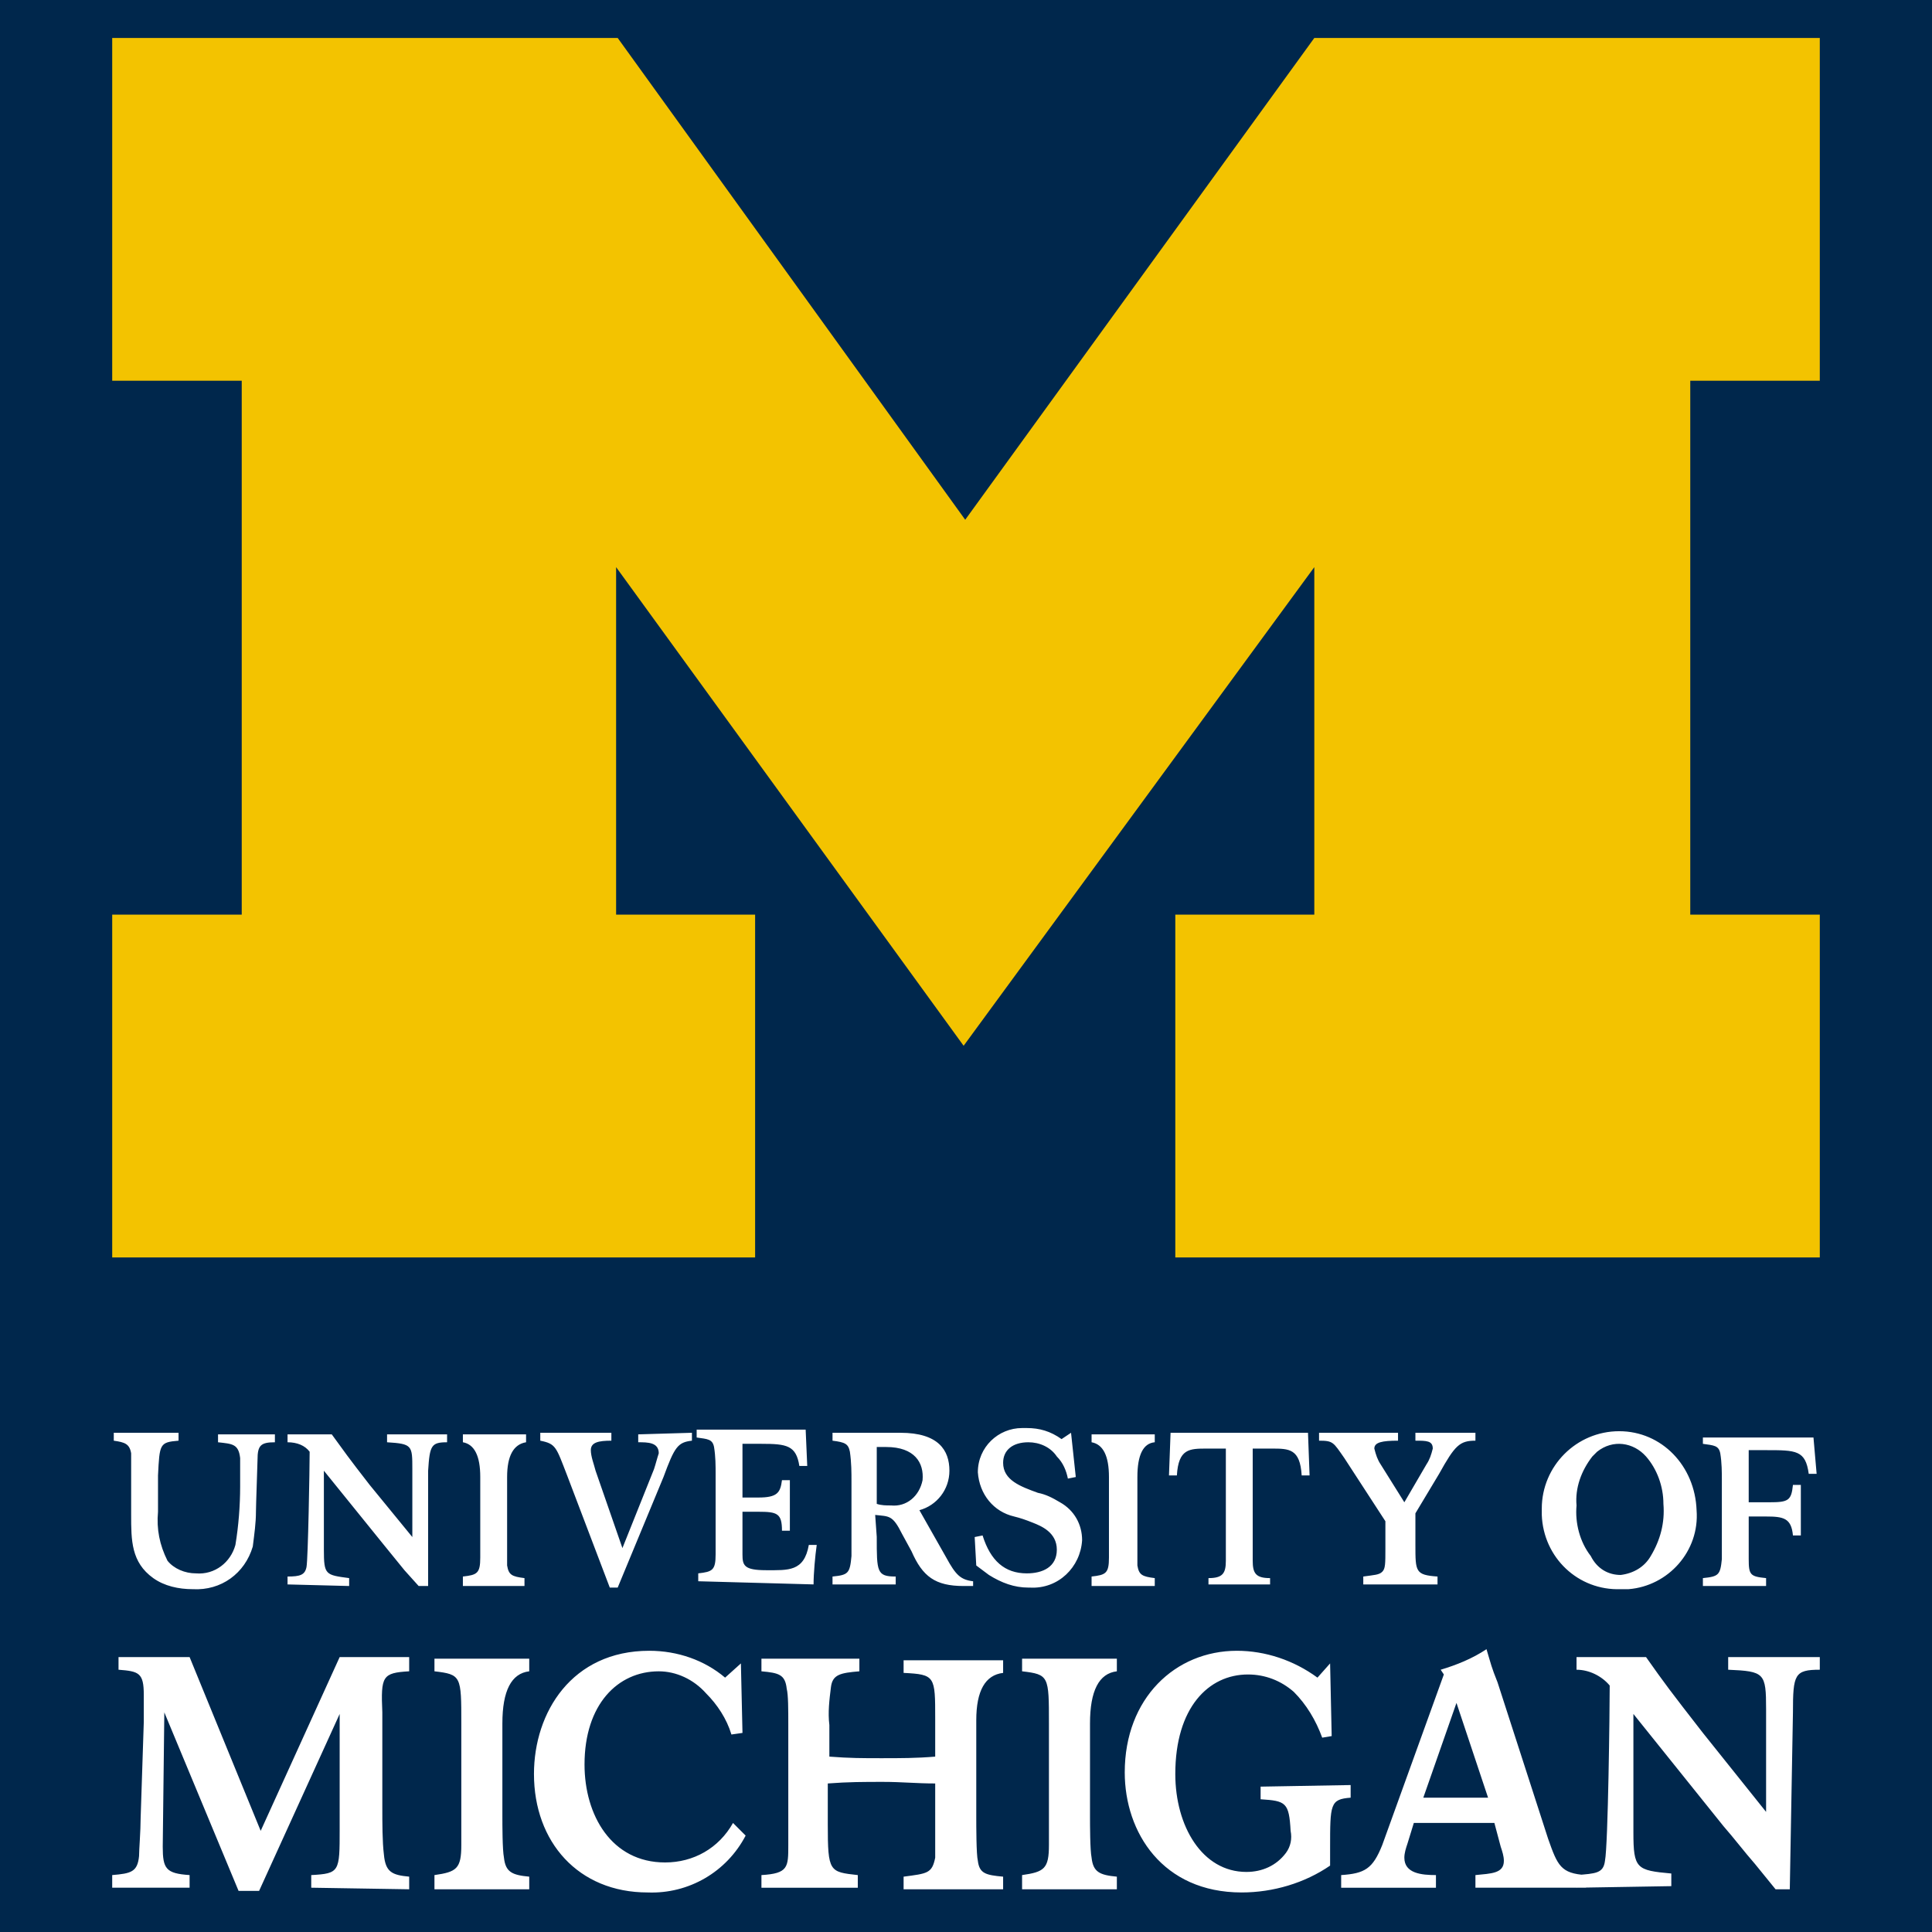
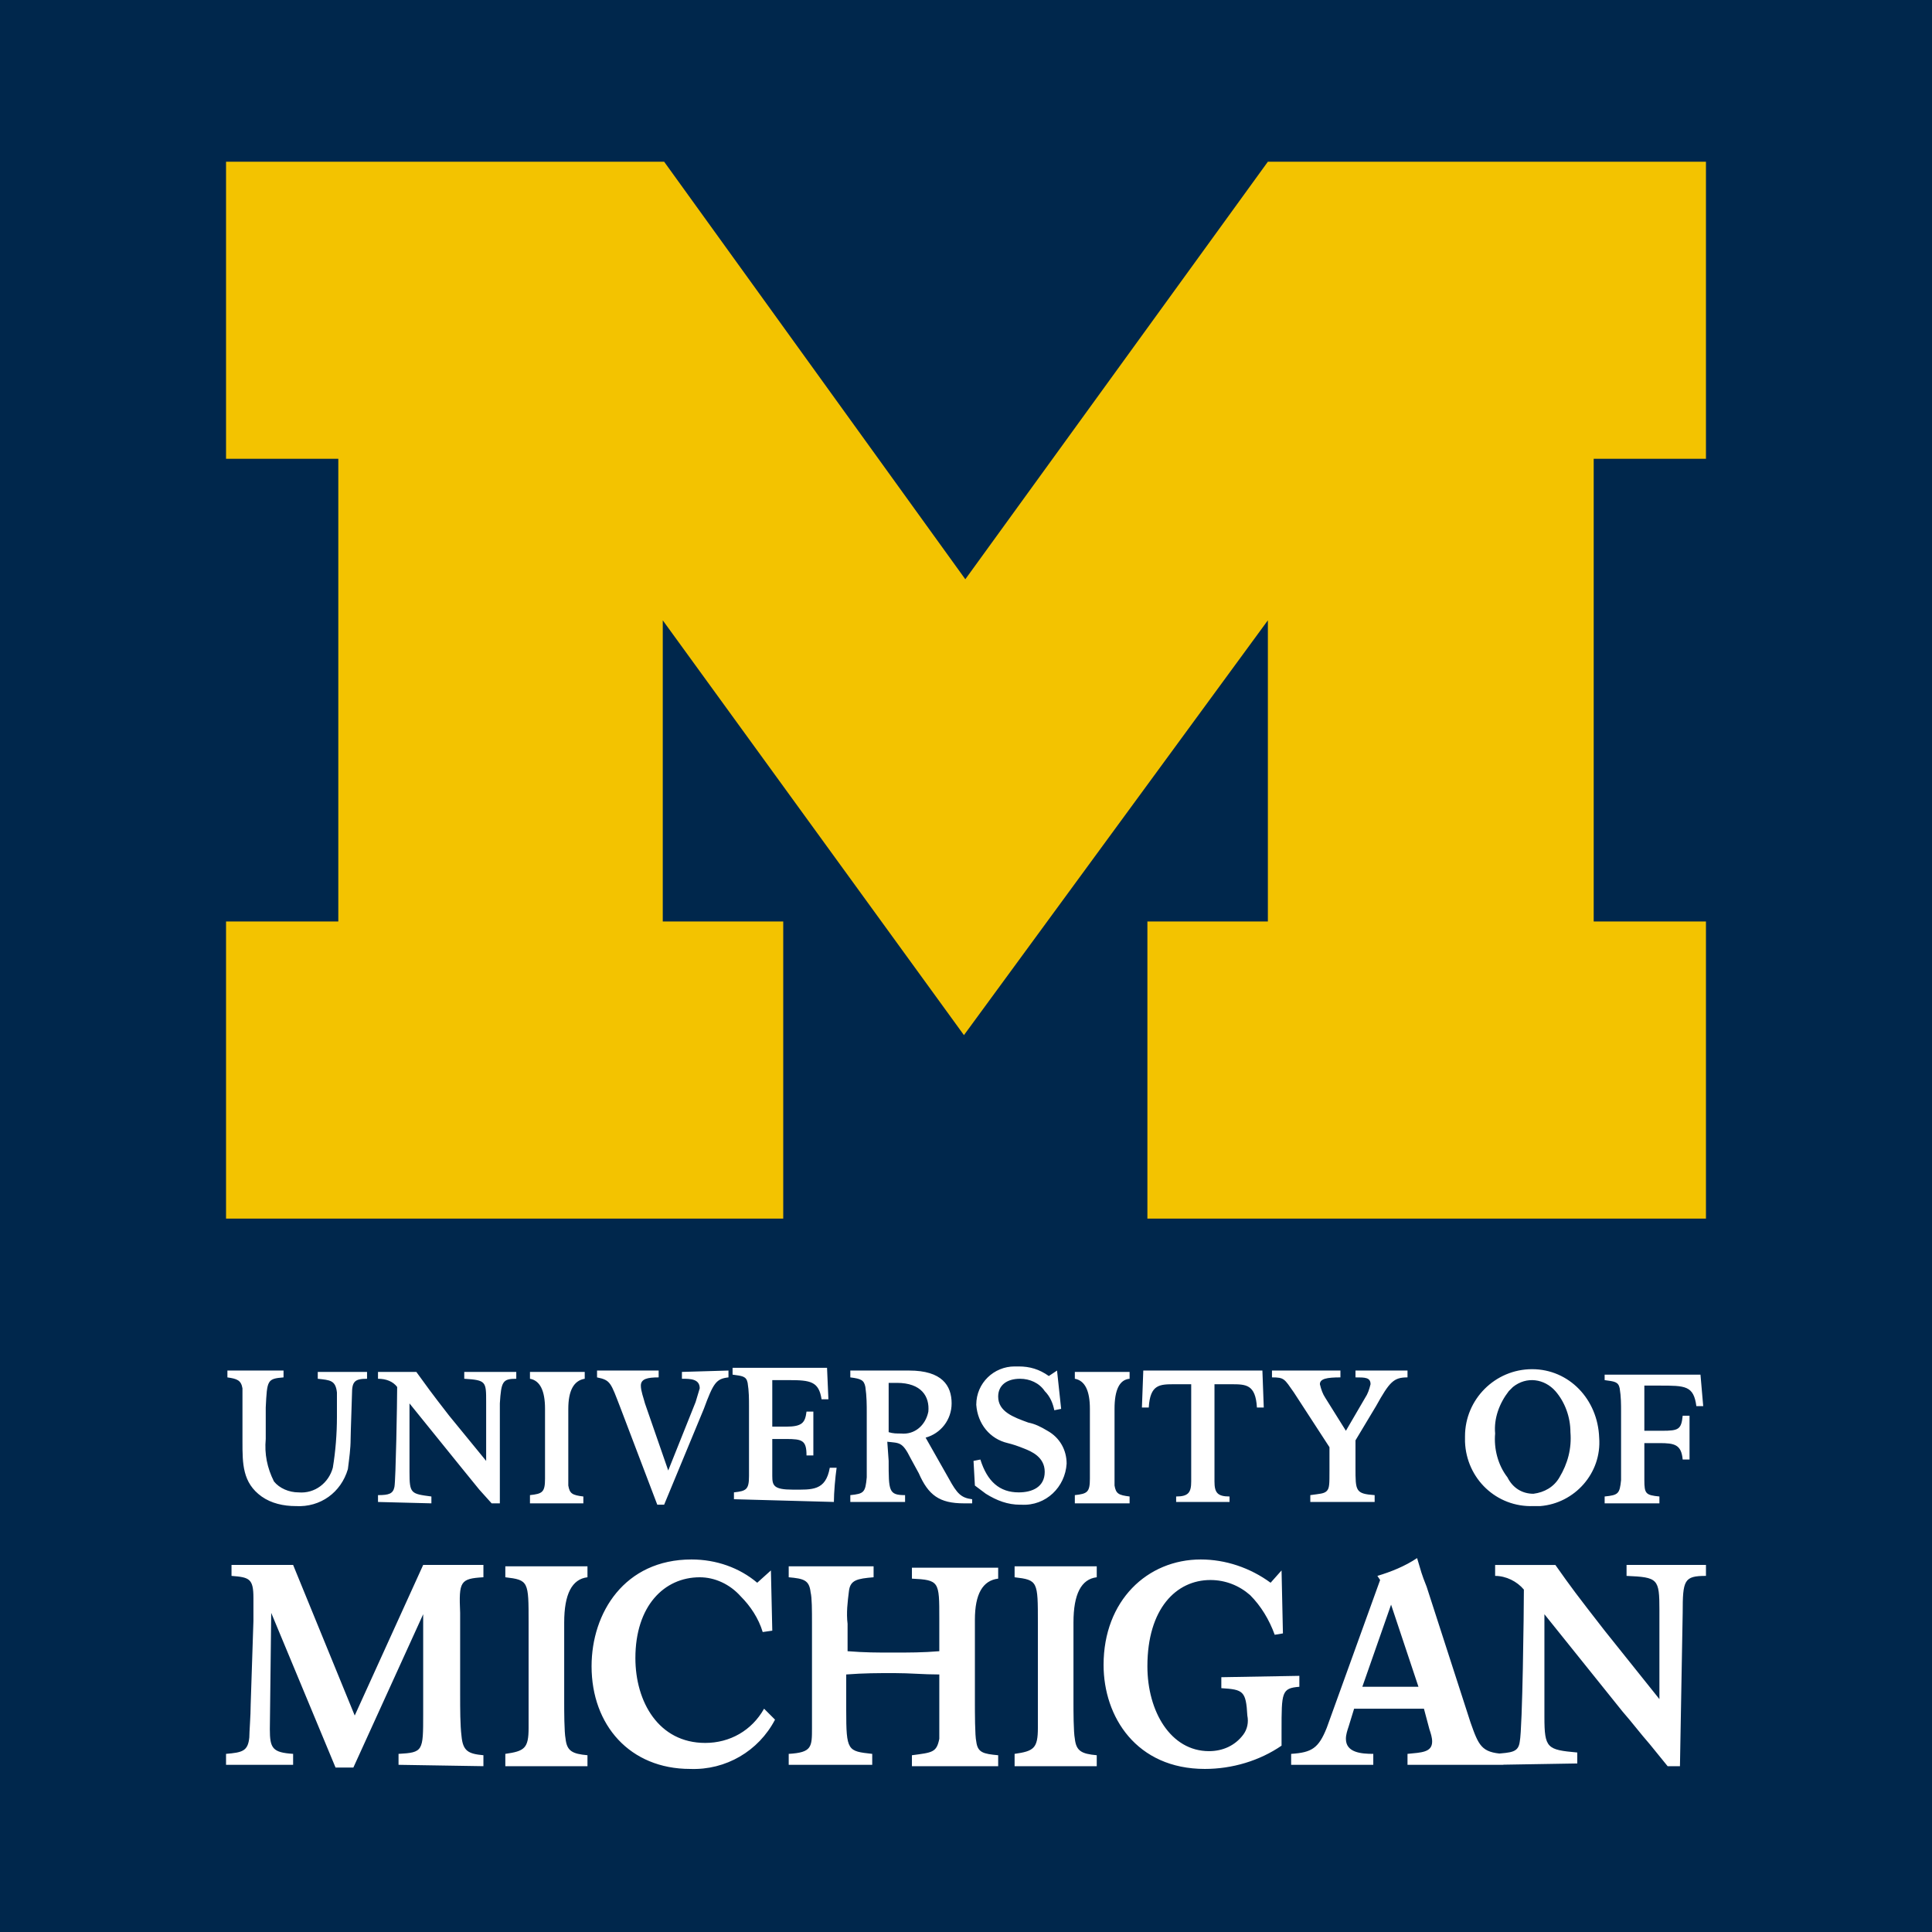
- <svg xmlns="http://www.w3.org/2000/svg" id="Layer_1" version="1.1" viewBox="0 0 2600 2600">
+ <svg xmlns="http://www.w3.org/2000/svg" id="Layer_1" version="1.1" viewBox="0 0 3000 3000">
  <defs>
    <style>
      .st0 {
        fill: #00274c;
      }

      .st1 {
        fill: #fff;
      }

      .st2 {
        fill: #f3c300;
      }
    </style>
  </defs>
-   <rect class="st0" width="2600" height="2600" />
-   <path class="st2" d="M1296.81,1407.35l-467.68-644.12v467.68h187.07v461.3H151v-461.3h174.32v-718.52h-174.32V51.09h680.26l467.68,648.37L1768.74,51.09h680.26v461.3h-174.32v718.52h174.32v461.3h-867.33v-461.3h187.07v-467.68l-471.93,644.12Z" />
-   <path class="st1" d="M1985.57,2540.41v-17.01c21.26-2.13,38.26-2.13,38.26-19.13,0-6.38-2.13-12.75-4.25-19.13l-8.5-31.89h-108.42l-8.5,27.64c-2.13,6.38-4.25,12.75-4.25,19.13,0,21.26,23.38,23.38,42.52,23.38v17.01h-127.55v-17.01c31.89-2.13,42.52-8.5,55.27-40.39l82.91-229.59-4.25-6.38c21.26-6.38,42.52-14.88,61.65-27.64,6.38,21.26,6.38,23.38,14.88,44.64l68.03,210.46c12.75,36.14,17.01,46.77,51.02,48.89v17.01h-148.81ZM1960.06,2291.69l-44.64,127.55h87.16l-42.52-127.55ZM1003.45,2470.26c-25.51,48.89-76.53,78.65-131.8,76.53-93.54,0-153.06-68.03-153.06-159.44,0-82.91,51.02-165.81,155.18-165.81,38.26,0,74.4,12.75,102.04,36.14l21.26-19.13,2.13,93.54-14.88,2.13c-6.38-21.26-19.13-40.39-34.01-55.27-17.01-19.13-40.39-29.76-63.77-29.76-55.27,0-99.91,44.64-99.91,125.42,0,68.03,36.14,131.8,108.42,131.8,38.26,0,72.28-19.13,91.41-53.15l17.01,17.01ZM1024.71,2540.41v-17.01c36.14-2.13,36.14-10.63,36.14-40.39v-161.56c0-21.26,0-40.39-2.13-48.89-2.13-19.13-10.63-21.26-34.01-23.38v-17.01h131.8v17.01c-25.51,2.13-36.14,4.25-38.26,21.26s-4.25,34.01-2.13,51.02v42.52c27.64,2.13,44.64,2.13,70.15,2.13s46.77,0,72.28-2.13v-51.02c0-57.4,0-59.52-42.52-61.65v-17.01h133.93v17.01q-36.14,4.25-36.14,63.77v129.67c0,12.75,0,51.02,2.13,59.52,2.13,17.01,10.63,19.13,34.01,21.26v17.01h-133.93v-17.01c31.89-4.25,38.26-4.25,42.52-25.51v-99.91c-25.51,0-44.64-2.13-70.15-2.13s-46.77,0-74.4,2.13v55.27c0,63.77,2.13,63.77,40.39,68.03v17.01h-129.67ZM1375.47,2540.41v-17.01c29.76-4.25,36.14-8.5,36.14-40.39v-163.69c0-63.77,0-65.9-36.14-70.15v-17.01h127.55v17.01q-36.14,4.25-36.14,70.15v125.42c0,10.63,0,44.64,2.13,55.27,2.13,19.13,10.63,23.38,34.01,25.51v17.01h-127.55v-2.13ZM584.67,2540.41v-17.01c29.76-4.25,36.14-8.5,36.14-40.39v-163.69c0-63.77,0-65.9-36.14-70.15v-17.01h127.55v17.01q-36.14,4.25-36.14,70.15v125.42c0,10.63,0,44.64,2.13,55.27,2.13,19.13,10.63,23.38,34.01,25.51v17.01h-127.55v-2.13ZM418.85,2540.41v-17.01c38.26-2.13,38.26-4.25,38.26-61.65v-155.18l-108.42,238.09h-27.64l-99.91-240.22-2.13,180.69c0,29.76,4.25,36.14,36.14,38.26v17.01h-104.16v-17.01c25.51-2.13,34.01-4.25,36.14-25.51,0-8.5,2.13-34.01,2.13-51.02l4.25-129.67v-36.14c0-29.76-6.38-31.89-34.01-34.01v-17.01h95.66l95.66,233.84,106.29-233.84h93.54v19.13c-36.14,2.13-38.26,6.38-36.14,55.27v127.55c0,21.26,0,46.77,2.13,63.77,2.13,23.38,10.63,27.64,34.01,29.76v17.01l-131.8-2.13ZM2121.63,2540.41v-17.01c25.51-2.13,36.14-2.13,38.26-19.13,4.25-21.26,6.38-204.08,6.38-235.96-10.63-12.75-27.64-21.26-44.64-21.26v-17.01h93.54c25.51,36.14,31.89,44.64,76.53,102.04l85.03,106.29v-138.18c0-48.89-2.13-51.02-51.02-53.15v-17.01h123.3v17.01c-34.01,0-36.14,6.38-36.14,57.4l-4.25,238.09h-19.13l-27.64-34.01c-14.88-17.01-27.64-34.01-42.52-51.02l-121.17-150.93v159.44c0,48.89,4.25,51.02,51.02,55.27v17.01l-127.55,2.13ZM1817.63,2402.23v17.01c-27.64,2.13-27.64,8.5-27.64,68.03v23.38c-34.01,23.38-76.53,36.14-119.05,36.14-106.29,0-157.31-80.78-157.31-161.56,0-99.91,68.03-163.69,150.93-163.69,38.26,0,76.53,12.75,108.42,36.14l17.01-19.13,2.13,97.79-12.75,2.13c-8.5-23.38-21.26-44.64-38.26-61.65-17.01-14.88-38.26-23.38-61.65-23.38-53.15,0-97.79,44.64-97.79,133.93,0,70.15,36.14,131.8,95.66,131.8,21.26,0,40.39-8.5,53.15-25.51,6.38-8.5,8.5-19.13,6.38-29.76-2.13-38.26-6.38-40.39-40.39-42.52v-17.01l121.17-2.13ZM2283.19,2032.34c4.25,55.27-38.26,102.04-91.41,106.29h-10.63c-57.4,2.13-104.16-42.52-106.29-99.91v-8.5c0-57.4,46.77-104.16,104.16-104.16s102.04,46.77,104.16,106.29ZM2181.15,2119.5c17.01-2.13,31.89-10.63,40.39-25.51,12.75-21.26,19.13-44.64,17.01-70.15,0-23.38-8.5-46.77-23.38-63.77-17.01-19.13-44.64-23.38-65.9-6.38l-6.38,6.38c-14.88,19.13-23.38,42.52-21.26,65.9-2.13,23.38,4.25,48.89,19.13,68.03,8.5,17.01,23.38,25.51,40.39,25.51h0ZM2291.69,2123.75v10.63h85.03v-10.63c-21.26-2.13-23.38-4.25-23.38-25.51v-57.4h23.38c23.38,0,34.01,2.13,36.14,25.51h10.63v-68.03h-10.63c-2.13,21.26-6.38,23.38-31.89,23.38h-27.64v-70.15h23.38c40.39,0,53.15,0,57.4,31.89h10.63l-4.25-48.89h-148.81v8.5c14.88,2.13,21.26,2.13,23.38,12.75,2.13,12.75,2.13,25.51,2.13,36.14v106.29c-2.13,21.26-4.25,23.38-25.51,25.51h0ZM622.93,2132.25v-10.63c19.13-2.13,23.38-4.25,23.38-25.51v-108.42q0-42.52-23.38-46.77v-10.63h85.03v10.63q-25.51,4.25-25.51,46.77v119.05c2.13,12.75,6.38,14.88,23.38,17.01v10.63h-82.91v-2.13ZM1469,2132.25v-10.63c19.13-2.13,23.38-4.25,23.38-25.51v-108.42q0-42.52-23.38-46.77v-10.63h85.03v10.63q-23.38,2.13-23.38,46.77v119.05c2.13,12.75,6.38,14.88,23.38,17.01v10.63h-85.03v-2.13ZM386.96,2132.25v-10.63c17.01,0,23.38-2.13,25.51-12.75s4.25-133.93,4.25-155.18c-6.38-8.5-17.01-12.75-29.76-12.75v-10.63h59.52c17.01,23.38,21.26,29.76,51.02,68.03l57.4,70.15v-91.41c0-31.89,0-34.01-34.01-36.14v-10.63h80.78v10.63c-21.26,0-23.38,4.25-25.51,38.26v155.18h-12.75l-19.13-21.26c-8.5-10.63-19.13-23.38-27.64-34.01l-80.78-99.91v106.29c0,34.01,2.13,34.01,34.01,38.26v10.63l-82.91-2.13ZM1311.69,2068.48l10.63-2.13c10.63,34.01,29.76,51.02,59.52,51.02,21.26,0,40.39-8.5,40.39-31.89s-21.26-31.89-31.89-36.14-17.01-6.38-25.51-8.5c-27.64-6.38-46.77-29.76-48.89-59.52,0-34.01,27.64-59.52,59.52-59.52h6.38c17.01,0,31.89,4.25,46.77,14.88l12.75-8.5,6.38,59.52-10.63,2.13c-2.13-10.63-6.38-21.26-14.88-29.76-8.5-12.75-23.38-19.13-38.26-19.13-21.26,0-34.01,10.63-34.01,27.64,0,23.38,23.38,31.89,46.77,40.39,10.63,2.13,19.13,6.38,29.76,12.75,19.13,10.63,29.76,29.76,29.76,51.02-2.13,36.14-31.89,65.9-70.15,63.77h-2.13c-19.13,0-36.14-6.38-53.15-17.01l-17.01-12.75-2.13-38.26ZM1626.31,2132.25v-8.5c19.13,0,23.38-6.38,23.38-23.38v-150.93h-25.51c-23.38,0-38.26,0-40.39,36.14h-10.63l2.13-57.4h184.95l2.13,57.4h-10.63c-2.13-36.14-17.01-36.14-40.39-36.14h-25.51v150.93c0,17.01,4.25,23.38,23.38,23.38v8.5h-82.91ZM240.28,1928.18v10.63c-25.51,2.13-25.51,4.25-27.64,46.77v48.89c-2.13,23.38,2.13,44.64,12.75,65.9,8.5,10.63,23.38,17.01,38.26,17.01,25.51,2.13,46.77-14.88,53.15-38.26,4.25-25.51,6.38-53.15,6.38-78.65v-38.26c-2.13-19.13-10.63-19.13-29.76-21.26v-10.63h76.53v10.63c-19.13,0-23.38,4.25-23.38,23.38,0,4.25-2.13,61.65-2.13,70.15,0,14.88-2.13,29.76-4.25,46.77-10.63,36.14-42.52,59.52-80.78,57.4-19.13,0-38.26-4.25-53.15-14.88-29.76-21.26-29.76-51.02-29.76-85.03v-82.91c-2.13-12.75-8.5-14.88-23.38-17.01v-10.63h87.16ZM931.17,1928.18v10.63c-19.13,2.13-23.38,8.5-38.26,48.89l-61.65,148.81h-10.63l-57.4-150.93c-14.88-38.26-14.88-42.52-36.14-46.77v-10.63h95.66v10.63c-17.01,0-27.64,2.13-27.64,12.75,0,8.5,4.25,19.13,6.38,27.64l36.14,104.16,42.52-106.29c2.13-6.38,4.25-14.88,6.38-21.26,0-14.88-14.88-14.88-27.64-14.88v-10.63l72.28-2.13ZM1834.64,2132.25v-10.63c14.88-2.13,21.26-2.13,25.51-6.38s4.25-10.63,4.25-31.89v-36.14l-55.27-85.03c-14.88-21.26-14.88-23.38-34.01-23.38v-10.63h106.29v10.63c-21.26,0-31.89,2.13-31.89,10.63,2.13,8.5,4.25,14.88,8.5,21.26l31.89,51.02,29.76-51.02c4.25-6.38,6.38-12.75,8.5-21.26,0-10.63-8.5-10.63-23.38-10.63v-10.63h80.78v10.63c-21.26,0-27.64,6.38-48.89,44.64l-31.89,53.15v42.52c0,36.14,0,40.39,29.76,42.52v10.63h-99.91ZM1094.86,2132.25c0-14.88,2.13-38.26,4.25-53.15h-10.63c-6.38,36.14-27.64,34.01-57.4,34.01s-31.89-6.38-31.89-21.26v-57.4h21.26c25.51,0,31.89,2.13,31.89,25.51h10.63v-68.03h-10.63c-2.13,17.01-6.38,23.38-31.89,23.38h-21.26v-72.28h25.51c34.01,0,46.77,2.13,51.02,29.76h10.63l-2.13-48.89h-146.68v10.63c14.88,2.13,21.26,2.13,23.38,12.75,2.13,12.75,2.13,25.51,2.13,36.14v108.42c0,21.26-4.25,23.38-23.38,25.51v10.63l155.18,4.25ZM1179.89,2023.84c6.38,2.13,12.75,2.13,19.13,2.13,21.26,2.13,38.26-12.75,42.52-34.01,2.13-23.38-10.63-44.64-48.89-44.64h-12.75v76.53ZM1179.89,2068.48c0,46.77,0,53.15,25.51,53.15v10.63h-85.03v-10.63c21.26-2.13,23.38-4.25,25.51-27.64v-99.91c0-12.75,0-25.51-2.13-40.39-2.13-10.63-6.38-12.75-23.38-14.88v-10.63h91.41c51.02,0,65.9,23.38,65.9,51.02,0,25.51-17.01,46.77-40.39,53.15l36.14,63.77c12.75,23.38,19.13,29.76,36.14,31.89v6.38h-12.75c-38.26,0-55.27-12.75-70.15-46.77l-12.75-23.38c-12.75-25.51-17.01-23.38-36.14-25.51l2.13,29.76Z" />
+   <rect class="st0" y="0" width="3000" height="3000" />
+   <path class="st2" d="M1496.81,1607.35l-467.68-644.12v467.68h187.07v461.3H351v-461.3h174.32v-718.52h-174.32V251.09h680.26l467.68,648.37,469.8-648.37h680.26v461.3h-174.32v718.52h174.32v461.3h-867.33v-461.3h187.07v-467.68l-471.93,644.12h0Z" />
+   <path class="st1" d="M2185.57,2740.41v-17.01c21.26-2.13,38.26-2.13,38.26-19.13,0-6.38-2.13-12.75-4.25-19.13l-8.5-31.89h-108.42l-8.5,27.64c-2.13,6.38-4.25,12.75-4.25,19.13,0,21.26,23.38,23.38,42.52,23.38v17.01h-127.55v-17.01c31.89-2.13,42.52-8.5,55.27-40.39l82.91-229.59-4.25-6.38c21.26-6.38,42.52-14.88,61.65-27.64,6.38,21.26,6.38,23.38,14.88,44.64l68.03,210.46c12.75,36.14,17.01,46.77,51.02,48.89v17.01h-148.82ZM2160.06,2491.69l-44.64,127.55h87.16l-42.52-127.55ZM1203.45,2670.26c-25.51,48.89-76.53,78.65-131.8,76.53-93.54,0-153.06-68.03-153.06-159.44,0-82.91,51.02-165.81,155.18-165.81,38.26,0,74.4,12.75,102.04,36.14l21.26-19.13,2.13,93.54-14.88,2.13c-6.38-21.26-19.13-40.39-34.01-55.27-17.01-19.13-40.39-29.76-63.77-29.76-55.27,0-99.91,44.64-99.91,125.42,0,68.03,36.14,131.8,108.42,131.8,38.26,0,72.28-19.13,91.41-53.15l17.01,17.01h-.02ZM1224.71,2740.41v-17.01c36.14-2.13,36.14-10.63,36.14-40.39v-161.56c0-21.26,0-40.39-2.13-48.89-2.13-19.13-10.63-21.26-34.01-23.38v-17.01h131.8v17.01c-25.51,2.13-36.14,4.25-38.26,21.26s-4.25,34.01-2.13,51.02v42.52c27.64,2.13,44.64,2.13,70.15,2.13s46.77,0,72.28-2.13v-51.02c0-57.4,0-59.52-42.52-61.65v-17.01h133.93v17.01c-24.09,2.83-36.14,24.09-36.14,63.77v129.67c0,12.75,0,51.02,2.13,59.52,2.13,17.01,10.63,19.13,34.01,21.26v17.01h-133.93v-17.01c31.89-4.25,38.26-4.25,42.52-25.51v-99.91c-25.51,0-44.64-2.13-70.15-2.13s-46.77,0-74.4,2.13v55.27c0,63.77,2.13,63.77,40.39,68.03v17.01h-129.68ZM1575.47,2740.41v-17.01c29.76-4.25,36.14-8.5,36.14-40.39v-163.69c0-63.77,0-65.9-36.14-70.15v-17.01h127.55v17.01c-24.09,2.83-36.14,26.22-36.14,70.15v125.42c0,10.63,0,44.64,2.13,55.27,2.13,19.13,10.63,23.38,34.01,25.51v17.01h-127.55v-2.13h0ZM784.67,2740.41v-17.01c29.76-4.25,36.14-8.5,36.14-40.39v-163.69c0-63.77,0-65.9-36.14-70.15v-17.01h127.55v17.01c-24.09,2.83-36.14,26.22-36.14,70.15v125.42c0,10.63,0,44.64,2.13,55.27,2.13,19.13,10.63,23.38,34.01,25.51v17.01h-127.55v-2.13h0ZM618.85,2740.41v-17.01c38.26-2.13,38.26-4.25,38.26-61.65v-155.18l-108.42,238.09h-27.64l-99.91-240.22-2.13,180.69c0,29.76,4.25,36.14,36.14,38.26v17.01h-104.16v-17.01c25.51-2.13,34.01-4.25,36.14-25.51,0-8.5,2.13-34.01,2.13-51.02l4.25-129.67v-36.14c0-29.76-6.38-31.89-34.01-34.01v-17.01h95.66l95.66,233.84,106.29-233.84h93.54v19.13c-36.14,2.13-38.26,6.38-36.14,55.27v127.55c0,21.26,0,46.77,2.13,63.77,2.13,23.38,10.63,27.64,34.01,29.76v17.01l-131.8-2.13v.02ZM2321.63,2740.41v-17.01c25.51-2.13,36.14-2.13,38.26-19.13,4.25-21.26,6.38-204.08,6.38-235.96-10.63-12.75-27.64-21.26-44.64-21.26v-17.01h93.54c25.51,36.14,31.89,44.64,76.53,102.04l85.03,106.29v-138.18c0-48.89-2.13-51.02-51.02-53.15v-17.01h123.3v17.01c-34.01,0-36.14,6.38-36.14,57.4l-4.25,238.09h-19.13l-27.64-34.01c-14.88-17.01-27.64-34.01-42.52-51.02l-121.17-150.93v159.44c0,48.89,4.25,51.02,51.02,55.27v17.01l-127.55,2.13h0ZM2017.63,2602.23v17.01c-27.64,2.13-27.64,8.5-27.64,68.03v23.38c-34.01,23.38-76.53,36.14-119.05,36.14-106.29,0-157.31-80.78-157.31-161.56,0-99.91,68.03-163.69,150.93-163.69,38.26,0,76.53,12.75,108.42,36.14l17.01-19.13,2.13,97.79-12.75,2.13c-8.5-23.38-21.26-44.64-38.26-61.65-17.01-14.88-38.26-23.38-61.65-23.38-53.15,0-97.79,44.64-97.79,133.93,0,70.15,36.14,131.8,95.66,131.8,21.26,0,40.39-8.5,53.15-25.51,6.38-8.5,8.5-19.13,6.38-29.76-2.13-38.26-6.38-40.39-40.39-42.52v-17.01l121.17-2.13h0ZM2483.19,2232.34c4.25,55.27-38.26,102.04-91.41,106.29h-10.63c-57.4,2.13-104.16-42.52-106.29-99.91v-8.5c0-57.4,46.77-104.16,104.16-104.16s102.04,46.77,104.16,106.29h.01ZM2381.15,2319.5c17.01-2.13,31.89-10.63,40.39-25.51,12.75-21.26,19.13-44.64,17.01-70.15,0-23.38-8.5-46.77-23.38-63.77-17.01-19.13-44.64-23.38-65.9-6.38l-6.38,6.38c-14.88,19.13-23.38,42.52-21.26,65.9-2.13,23.38,4.25,48.89,19.13,68.03,8.5,17.01,23.38,25.51,40.39,25.51h0ZM2491.69,2323.75v10.63h85.03v-10.63c-21.26-2.13-23.38-4.25-23.38-25.51v-57.4h23.38c23.38,0,34.01,2.13,36.14,25.51h10.63v-68.03h-10.63c-2.13,21.26-6.38,23.38-31.89,23.38h-27.64v-70.15h23.38c40.39,0,53.15,0,57.4,31.89h10.63l-4.25-48.89h-148.81v8.5c14.88,2.13,21.26,2.13,23.38,12.75,2.13,12.75,2.13,25.51,2.13,36.14v106.29c-2.13,21.26-4.25,23.38-25.51,25.51h.01ZM822.93,2332.25v-10.63c19.13-2.13,23.38-4.25,23.38-25.51v-108.42c0-28.35-7.79-43.94-23.38-46.77v-10.63h85.03v10.63c-17.01,2.83-25.51,18.42-25.51,46.77v119.05c2.13,12.75,6.38,14.88,23.38,17.01v10.63h-82.91v-2.13h.01ZM1669,2332.25v-10.63c19.13-2.13,23.38-4.25,23.38-25.51v-108.42c0-28.35-7.79-43.94-23.38-46.77v-10.63h85.03v10.63c-15.59,1.42-23.38,17.01-23.38,46.77v119.05c2.13,12.75,6.38,14.88,23.38,17.01v10.63h-85.03v-2.13ZM586.96,2332.25v-10.63c17.01,0,23.38-2.13,25.51-12.75s4.25-133.93,4.25-155.18c-6.38-8.5-17.01-12.75-29.76-12.75v-10.63h59.52c17.01,23.38,21.26,29.76,51.02,68.03l57.4,70.15v-91.41c0-31.89,0-34.01-34.01-36.14v-10.63h80.78v10.63c-21.26,0-23.38,4.25-25.51,38.26v155.18h-12.75l-19.13-21.26c-8.5-10.63-19.13-23.38-27.64-34.01l-80.78-99.91v106.29c0,34.01,2.13,34.01,34.01,38.26v10.63l-82.91-2.13h0ZM1511.69,2268.48l10.63-2.13c10.63,34.01,29.76,51.02,59.52,51.02,21.26,0,40.39-8.5,40.39-31.89s-21.26-31.89-31.89-36.14-17.01-6.38-25.51-8.5c-27.64-6.38-46.77-29.76-48.89-59.52,0-34.01,27.64-59.52,59.52-59.52h6.38c17.01,0,31.89,4.25,46.77,14.88l12.75-8.5,6.38,59.52-10.63,2.13c-2.13-10.63-6.38-21.26-14.88-29.76-8.5-12.75-23.38-19.13-38.26-19.13-21.26,0-34.01,10.63-34.01,27.64,0,23.38,23.38,31.89,46.77,40.39,10.63,2.13,19.13,6.38,29.76,12.75,19.13,10.63,29.76,29.76,29.76,51.02-2.13,36.14-31.89,65.9-70.15,63.77h-2.13c-19.13,0-36.14-6.38-53.15-17.01l-17.01-12.75-2.13-38.26h.01ZM1826.31,2332.25v-8.5c19.13,0,23.38-6.38,23.38-23.38v-150.93h-25.51c-23.38,0-38.26,0-40.39,36.14h-10.63l2.13-57.4h184.95l2.13,57.4h-10.63c-2.13-36.14-17.01-36.14-40.39-36.14h-25.51v150.93c0,17.01,4.25,23.38,23.38,23.38v8.5h-82.91,0ZM440.28,2128.18v10.63c-25.51,2.13-25.51,4.25-27.64,46.77v48.89c-2.13,23.38,2.13,44.64,12.75,65.9,8.5,10.63,23.38,17.01,38.26,17.01,25.51,2.13,46.77-14.88,53.15-38.26,4.25-25.51,6.38-53.15,6.38-78.65v-38.26c-2.13-19.13-10.63-19.13-29.76-21.26v-10.63h76.53v10.63c-19.13,0-23.38,4.25-23.38,23.38,0,4.25-2.13,61.65-2.13,70.15,0,14.88-2.13,29.76-4.25,46.77-10.63,36.14-42.52,59.52-80.78,57.4-19.13,0-38.26-4.25-53.15-14.88-29.76-21.26-29.76-51.02-29.76-85.03v-82.91c-2.13-12.75-8.5-14.88-23.38-17.01v-10.63h87.16ZM1131.17,2128.18v10.63c-19.13,2.13-23.38,8.5-38.26,48.89l-61.65,148.81h-10.63l-57.4-150.93c-14.88-38.26-14.88-42.52-36.14-46.77v-10.63h95.66v10.63c-17.01,0-27.64,2.13-27.64,12.75,0,8.5,4.25,19.13,6.38,27.64l36.14,104.16,42.52-106.29c2.13-6.38,4.25-14.88,6.38-21.26,0-14.88-14.88-14.88-27.64-14.88v-10.63l72.28-2.13h0ZM2034.64,2332.25v-10.63c14.88-2.13,21.26-2.13,25.51-6.38s4.25-10.63,4.25-31.89v-36.14l-55.27-85.03c-14.88-21.26-14.88-23.38-34.01-23.38v-10.63h106.29v10.63c-21.26,0-31.89,2.13-31.89,10.63,2.13,8.5,4.25,14.88,8.5,21.26l31.89,51.02,29.76-51.02c4.25-6.38,6.38-12.75,8.5-21.26,0-10.63-8.5-10.63-23.38-10.63v-10.63h80.78v10.63c-21.26,0-27.64,6.38-48.89,44.64l-31.89,53.15v42.52c0,36.14,0,40.39,29.76,42.52v10.63h-99.91ZM1294.86,2332.25c0-14.88,2.13-38.26,4.25-53.15h-10.63c-6.38,36.14-27.64,34.01-57.4,34.01s-31.89-6.38-31.89-21.26v-57.4h21.26c25.51,0,31.89,2.13,31.89,25.51h10.63v-68.03h-10.63c-2.13,17.01-6.38,23.38-31.89,23.38h-21.26v-72.28h25.51c34.01,0,46.77,2.13,51.02,29.76h10.63l-2.13-48.89h-146.68v10.63c14.88,2.13,21.26,2.13,23.38,12.75,2.13,12.75,2.13,25.51,2.13,36.14v108.42c0,21.26-4.25,23.38-23.38,25.51v10.63l155.18,4.25v.02ZM1379.89,2223.84c6.38,2.13,12.75,2.13,19.13,2.13,21.26,2.13,38.26-12.75,42.52-34.01,2.13-23.38-10.63-44.64-48.89-44.64h-12.75v76.53h-.01ZM1379.89,2268.48c0,46.77,0,53.15,25.51,53.15v10.63h-85.03v-10.63c21.26-2.13,23.38-4.25,25.51-27.64v-99.91c0-12.75,0-25.51-2.13-40.39-2.13-10.63-6.38-12.75-23.38-14.88v-10.63h91.41c51.02,0,65.9,23.38,65.9,51.02,0,25.51-17.01,46.77-40.39,53.15l36.14,63.77c12.75,23.38,19.13,29.76,36.14,31.89v6.38h-12.75c-38.26,0-55.27-12.75-70.15-46.77l-12.75-23.38c-12.75-25.51-17.01-23.38-36.14-25.51l2.13,29.76h-.02Z" />
</svg>
